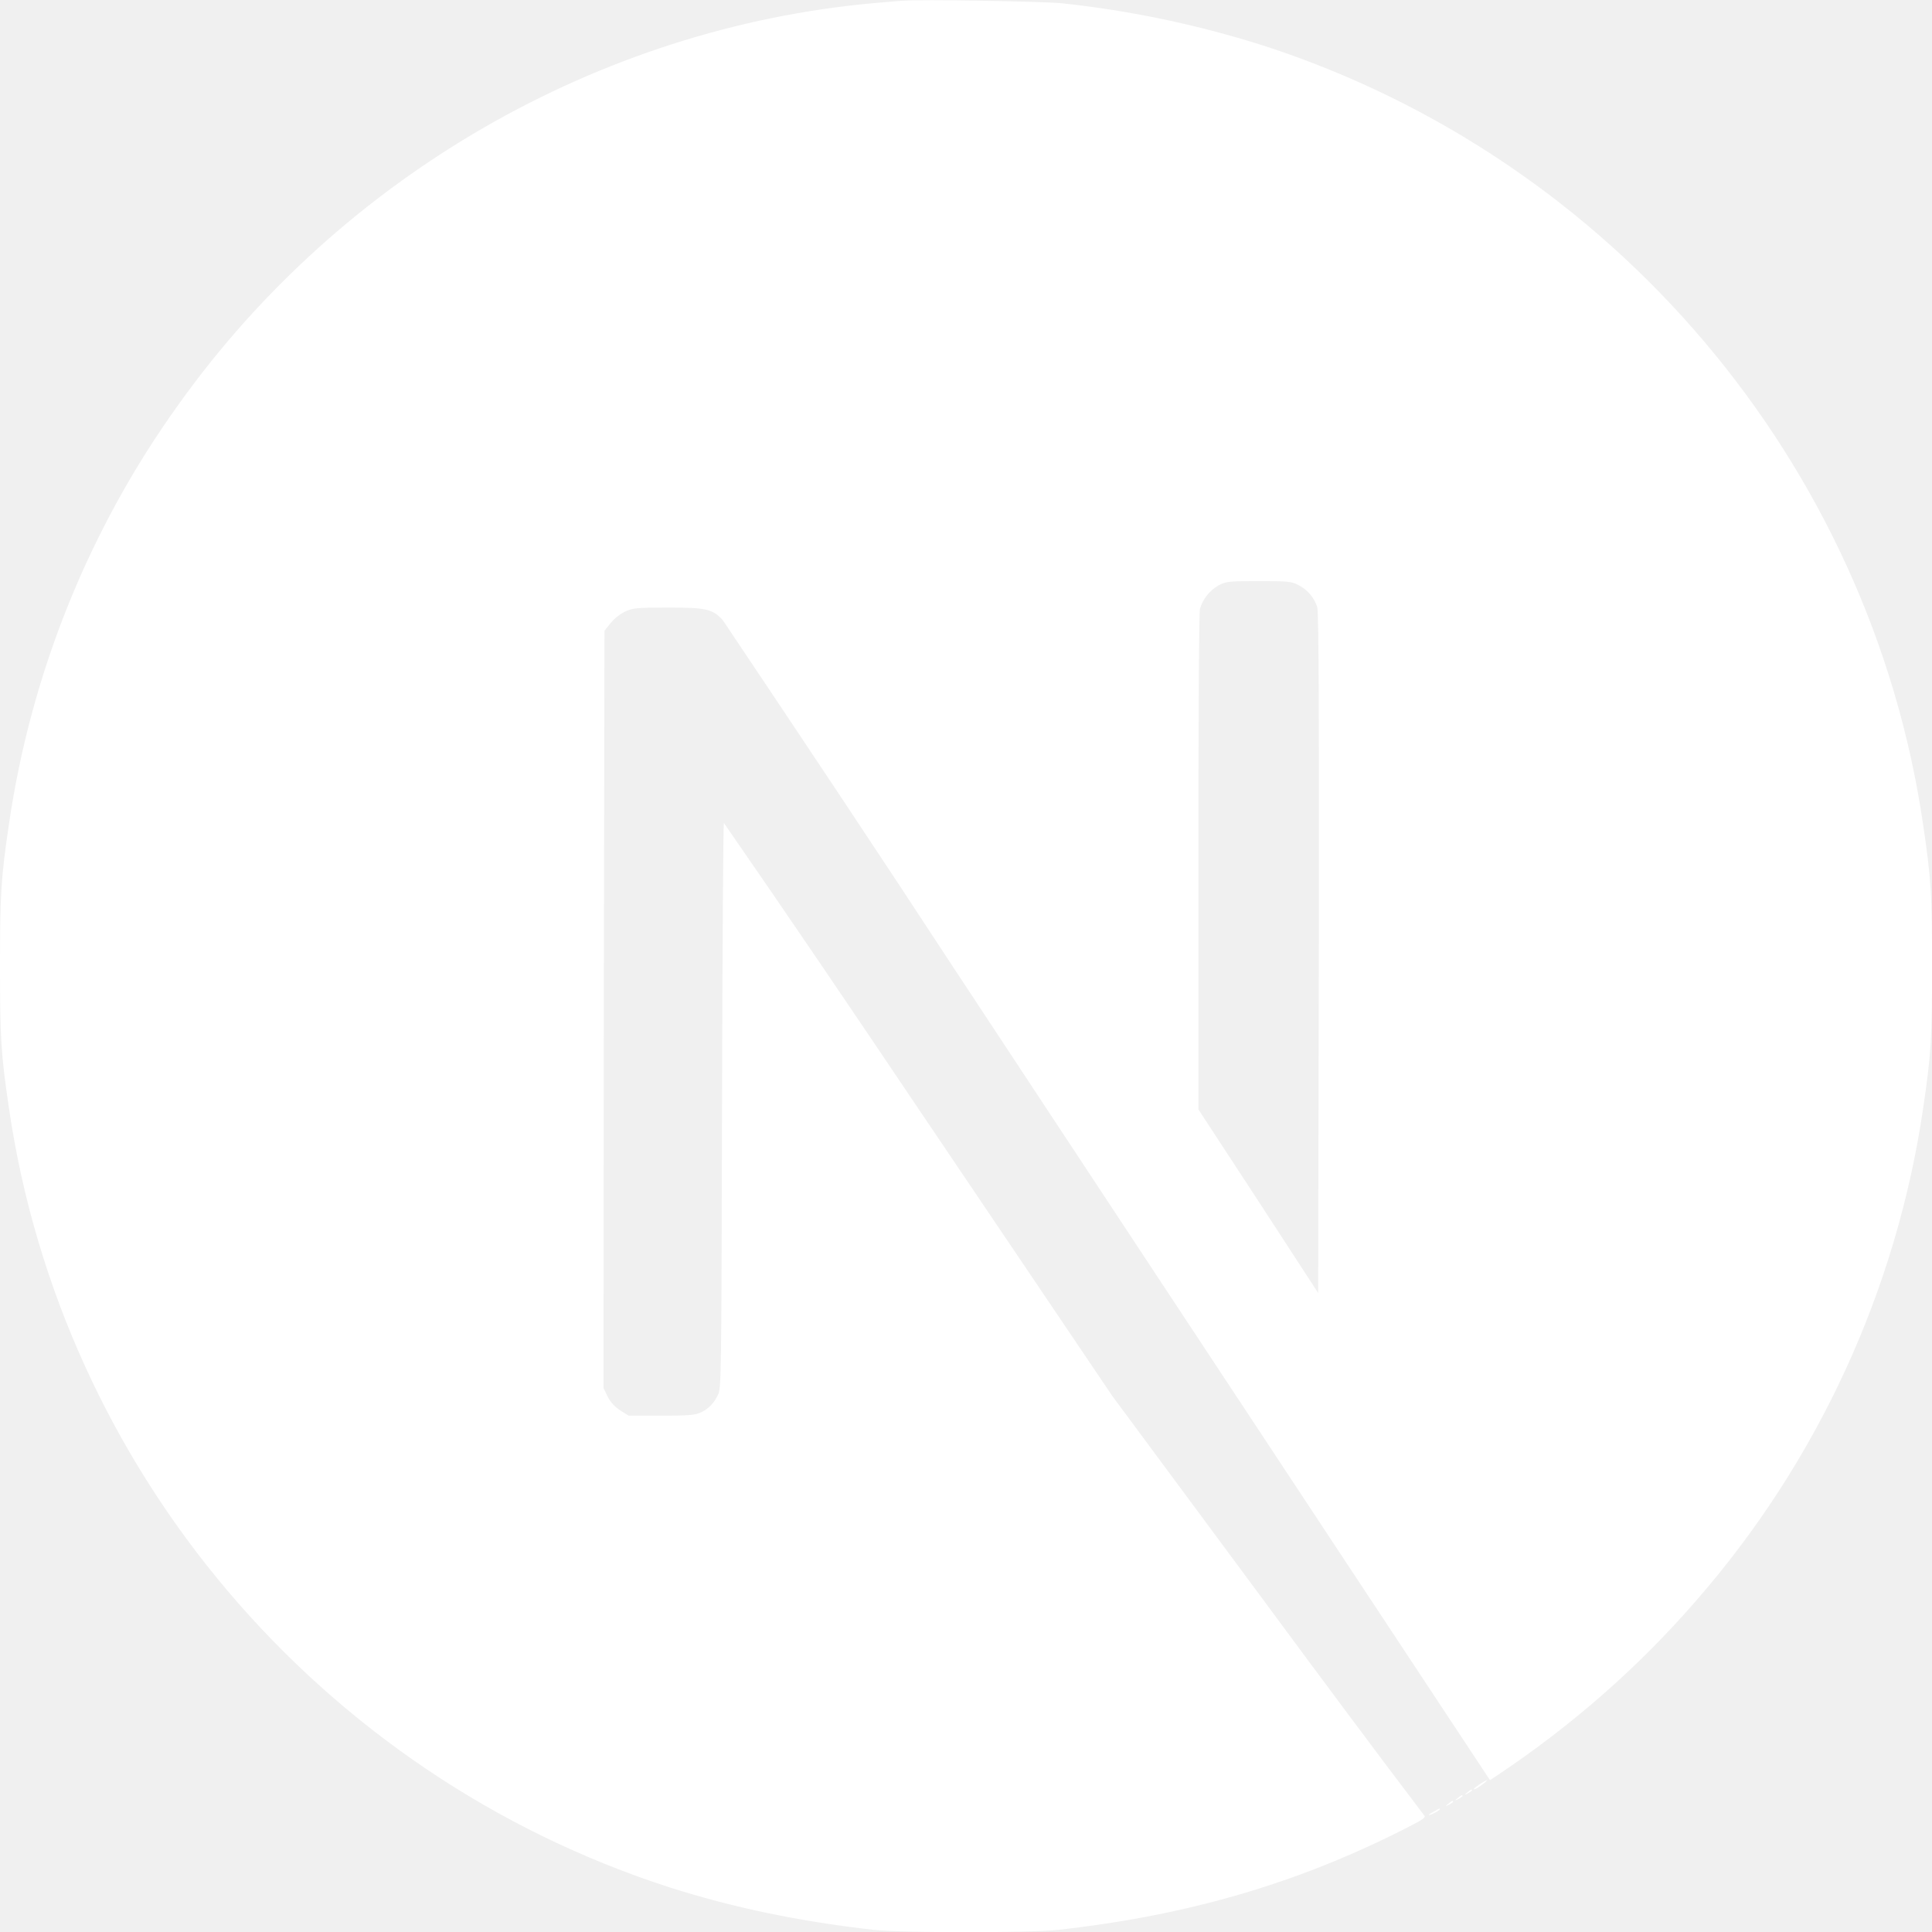
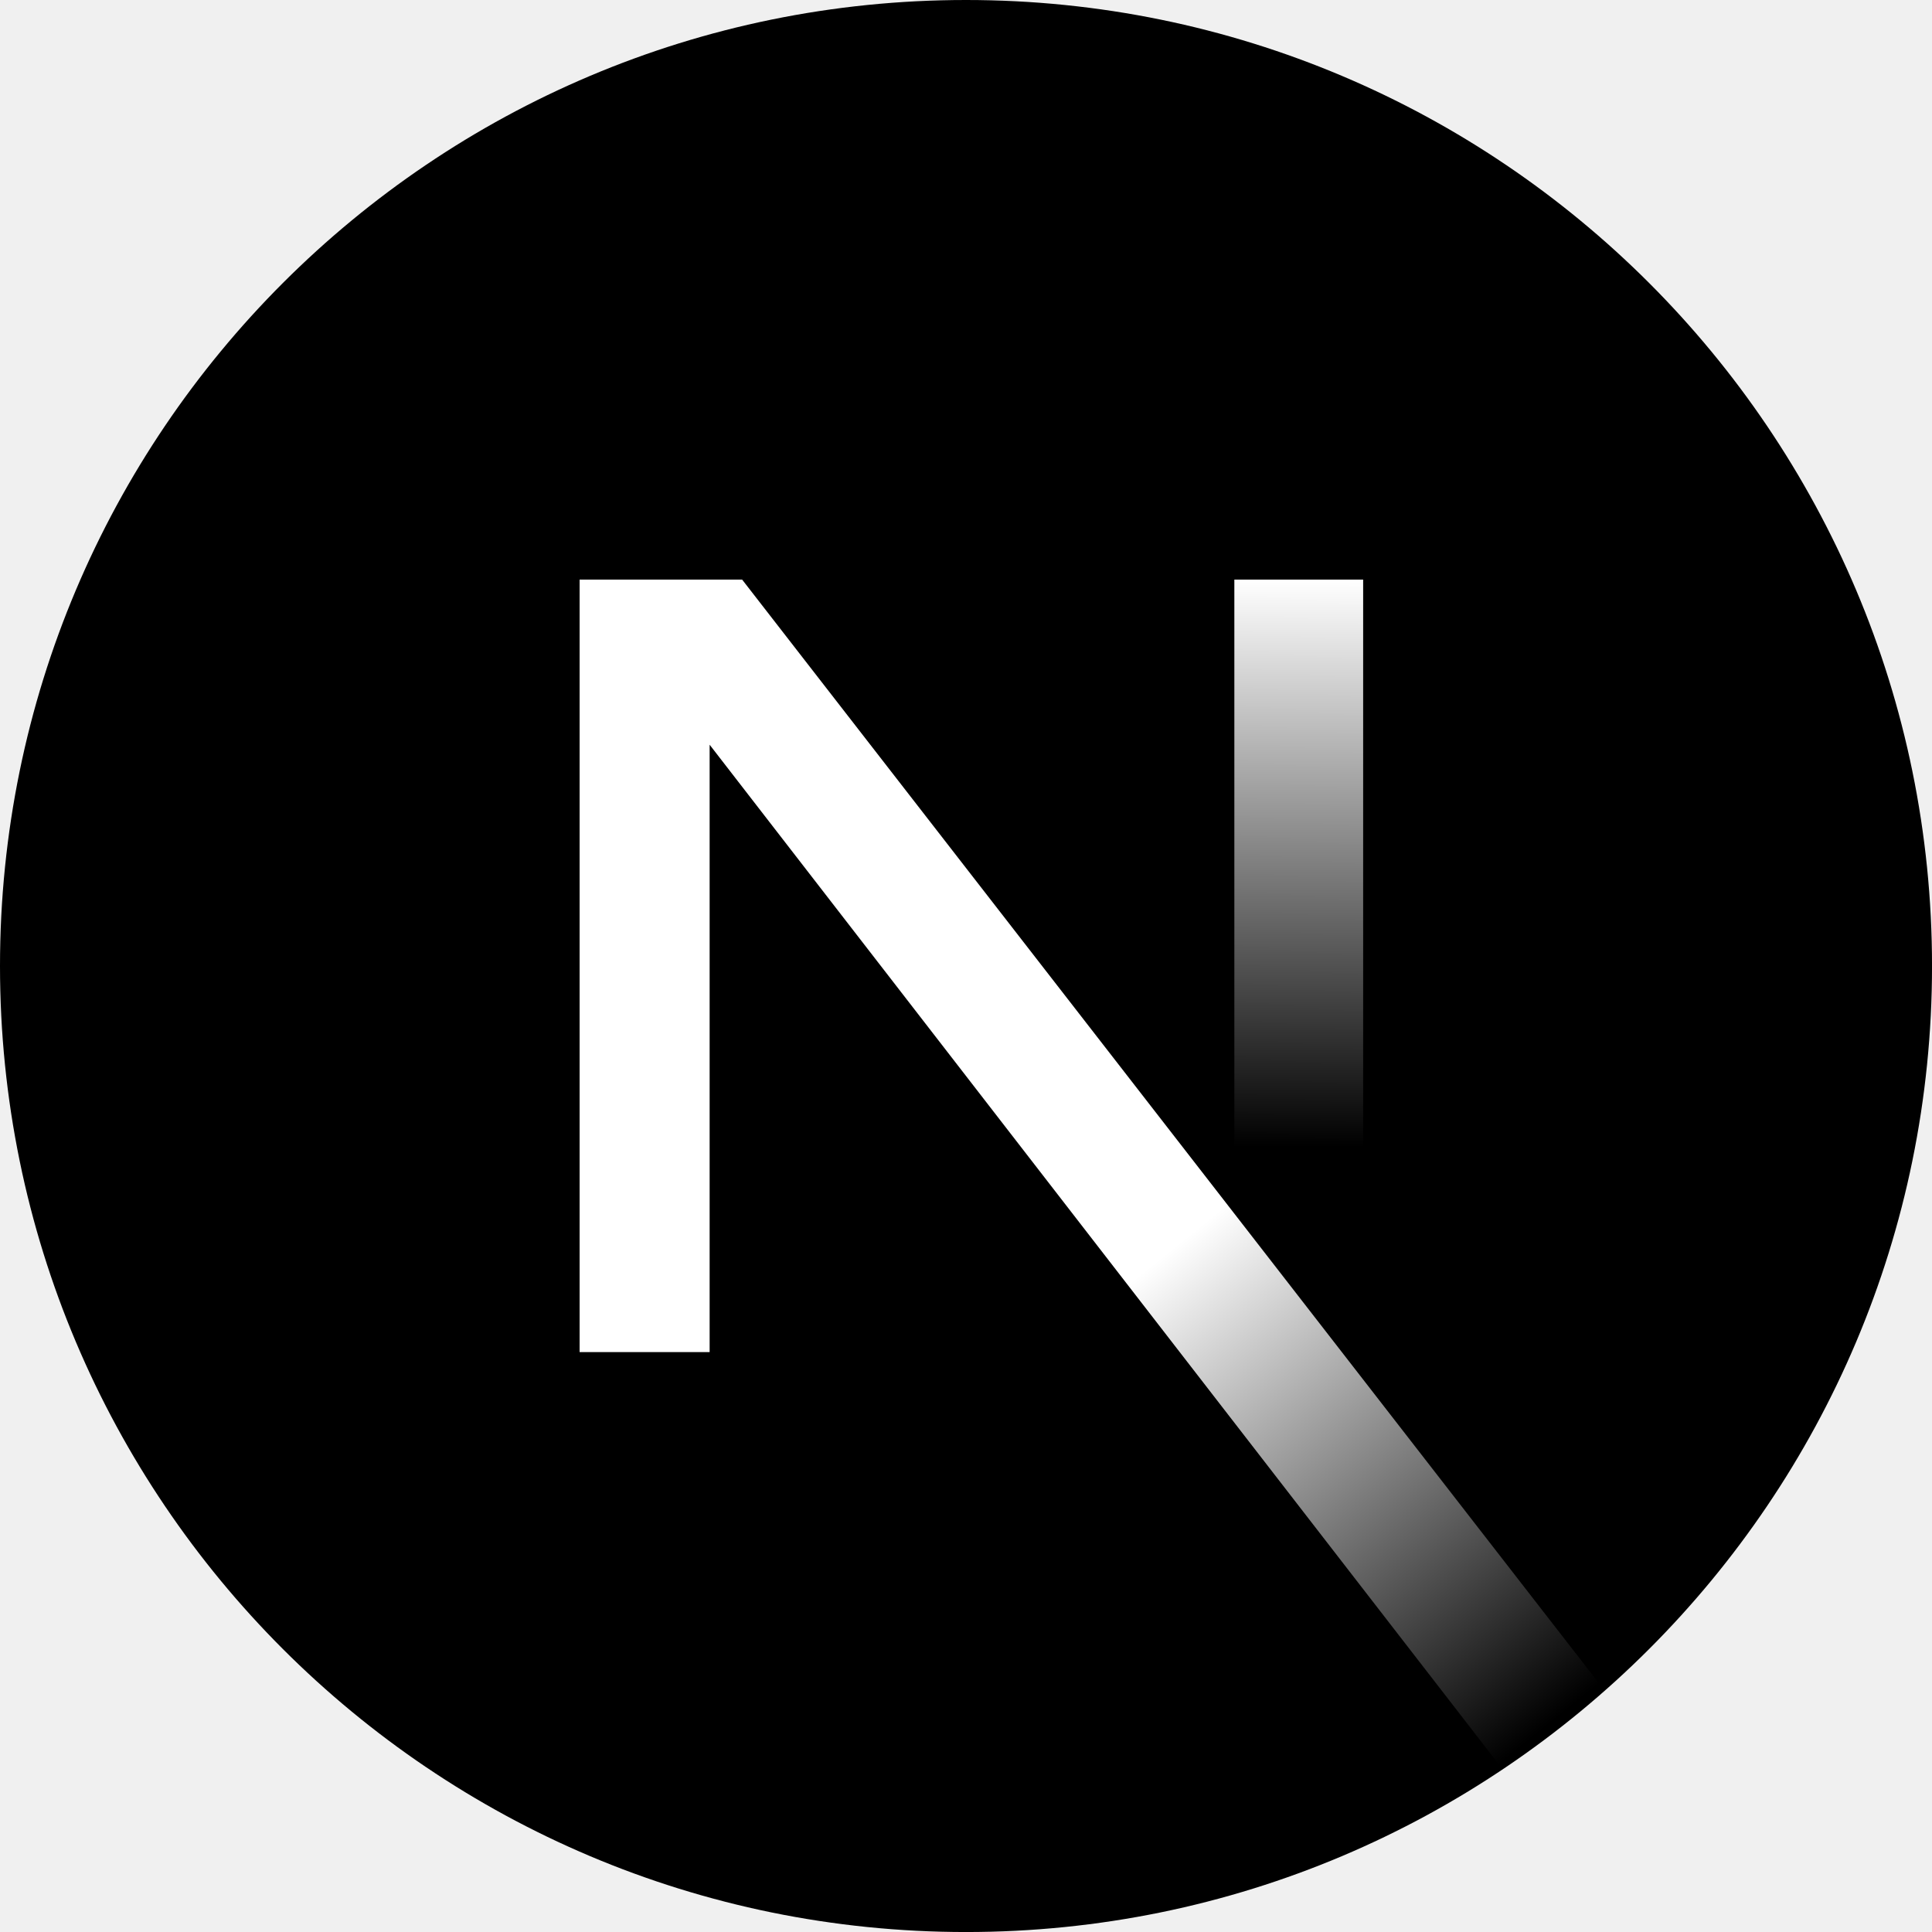
- <svg xmlns="http://www.w3.org/2000/svg" fill="#ffffff" width="800px" height="800px" viewBox="0 0 32 32">
-   <g id="SVGRepo_bgCarrier" stroke-width="0" />
-   <g id="SVGRepo_tracerCarrier" stroke-linecap="round" stroke-linejoin="round" />
-   <g id="SVGRepo_iconCarrier">
-     <path d="M23.749 30.005c-0.119 0.063-0.109 0.083 0.005 0.025 0.037-0.015 0.068-0.036 0.095-0.061 0-0.021 0-0.021-0.1 0.036zM23.989 29.875c-0.057 0.047-0.057 0.047 0.011 0.016 0.036-0.021 0.068-0.041 0.068-0.047 0-0.027-0.016-0.021-0.079 0.031zM24.145 29.781c-0.057 0.047-0.057 0.047 0.011 0.016 0.037-0.021 0.068-0.043 0.068-0.048 0-0.025-0.016-0.020-0.079 0.032zM24.303 29.688c-0.057 0.047-0.057 0.047 0.009 0.015 0.037-0.020 0.068-0.041 0.068-0.047 0-0.025-0.016-0.020-0.077 0.032zM24.516 29.547c-0.109 0.073-0.147 0.12-0.047 0.068 0.067-0.041 0.181-0.131 0.161-0.131-0.043 0.016-0.079 0.043-0.115 0.063zM14.953 0.011c-0.073 0.005-0.292 0.025-0.484 0.041-4.548 0.412-8.803 2.86-11.5 6.631-1.491 2.067-2.459 4.468-2.824 6.989-0.129 0.88-0.145 1.14-0.145 2.333 0 1.192 0.016 1.448 0.145 2.328 0.871 6.011 5.147 11.057 10.943 12.927 1.043 0.333 2.136 0.563 3.381 0.704 0.484 0.052 2.577 0.052 3.061 0 2.152-0.24 3.969-0.771 5.767-1.688 0.276-0.14 0.328-0.177 0.291-0.208-0.88-1.161-1.744-2.323-2.609-3.495l-2.557-3.453-3.203-4.745c-1.068-1.588-2.14-3.172-3.229-4.744-0.011 0-0.025 2.109-0.031 4.681-0.011 4.505-0.011 4.688-0.068 4.792-0.057 0.125-0.151 0.229-0.276 0.287-0.099 0.047-0.188 0.057-0.661 0.057h-0.541l-0.141-0.088c-0.088-0.057-0.161-0.136-0.208-0.229l-0.068-0.141 0.005-6.271 0.011-6.271 0.099-0.125c0.063-0.077 0.141-0.14 0.229-0.187 0.131-0.063 0.183-0.073 0.724-0.073 0.635 0 0.74 0.025 0.907 0.208 1.296 1.932 2.588 3.869 3.859 5.812 2.079 3.152 4.917 7.453 6.312 9.563l2.537 3.839 0.125-0.083c1.219-0.813 2.328-1.781 3.285-2.885 2.016-2.308 3.324-5.147 3.767-8.177 0.129-0.88 0.145-1.141 0.145-2.333 0-1.193-0.016-1.448-0.145-2.328-0.871-6.011-5.147-11.057-10.943-12.928-1.084-0.343-2.199-0.577-3.328-0.697-0.303-0.031-2.371-0.068-2.631-0.041zM21.5 9.688c0.151 0.072 0.265 0.208 0.317 0.364 0.027 0.084 0.032 1.823 0.027 5.74l-0.011 5.624-0.989-1.52-0.995-1.521v-4.083c0-2.647 0.011-4.131 0.025-4.204 0.047-0.167 0.161-0.307 0.313-0.395 0.124-0.063 0.172-0.068 0.667-0.068 0.463 0 0.541 0.005 0.645 0.063z" />
+ <svg xmlns="http://www.w3.org/2000/svg" width="64" height="64">
+   <g mask="url(#a)" transform="scale(.35556)">
+     <circle cx="90" cy="90" r="90" data-circle="true" />
+     <path fill="url(#b)" d="M149.508 157.52 69.142 54H54v71.97h12.114V69.384l73.885 95.461a90 90 0 0 0 9.509-7.325" style="fill:url(#b)" />
+     <path fill="url(#c)" d="M115 54h12v72h-12z" style="fill:url(#c)" />
  </g>
+   <defs>
+     <linearGradient id="b" x1="109" x2="144.5" y1="116.5" y2="160.5" gradientUnits="userSpaceOnUse">
+       <stop stop-color="#fff" />
+       <stop offset="1" stop-color="#fff" stop-opacity="0" />
+     </linearGradient>
+     <linearGradient id="c" x1="121" x2="120.799" y1="54" y2="106.875" gradientUnits="userSpaceOnUse">
+       <stop stop-color="#fff" />
+       <stop offset="1" stop-color="#fff" stop-opacity="0" />
+     </linearGradient>
+   </defs>
</svg>
